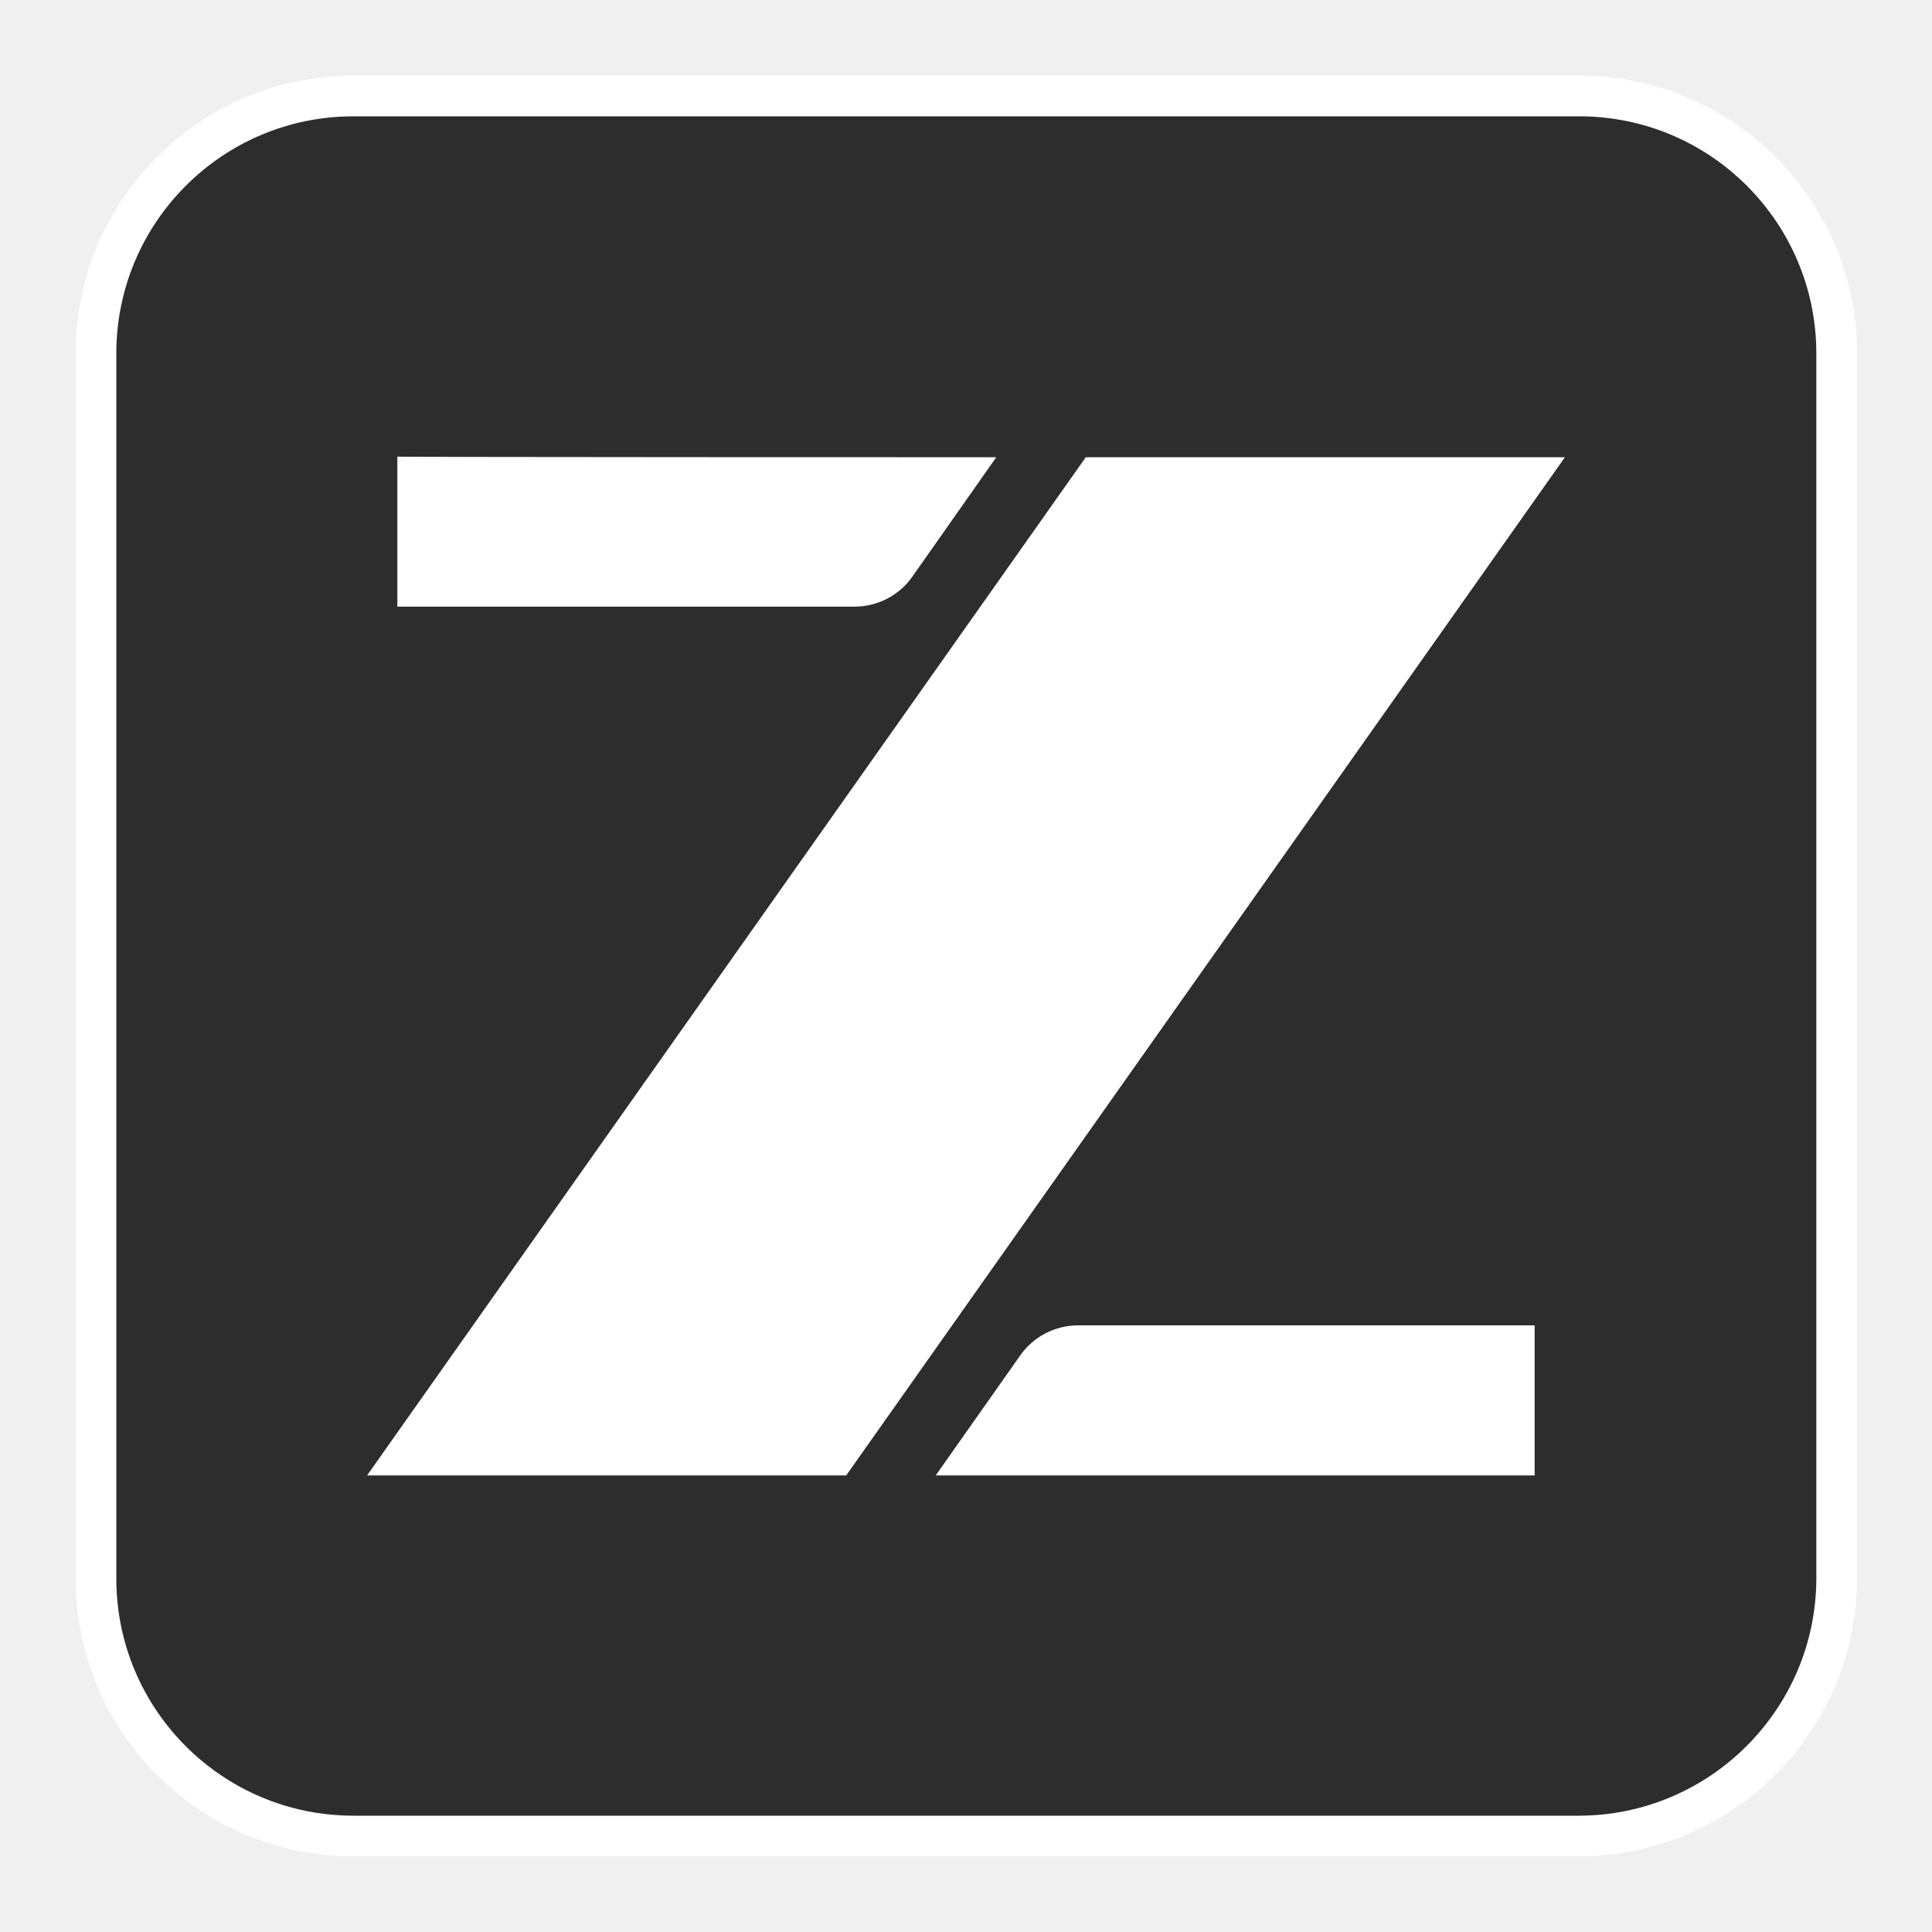
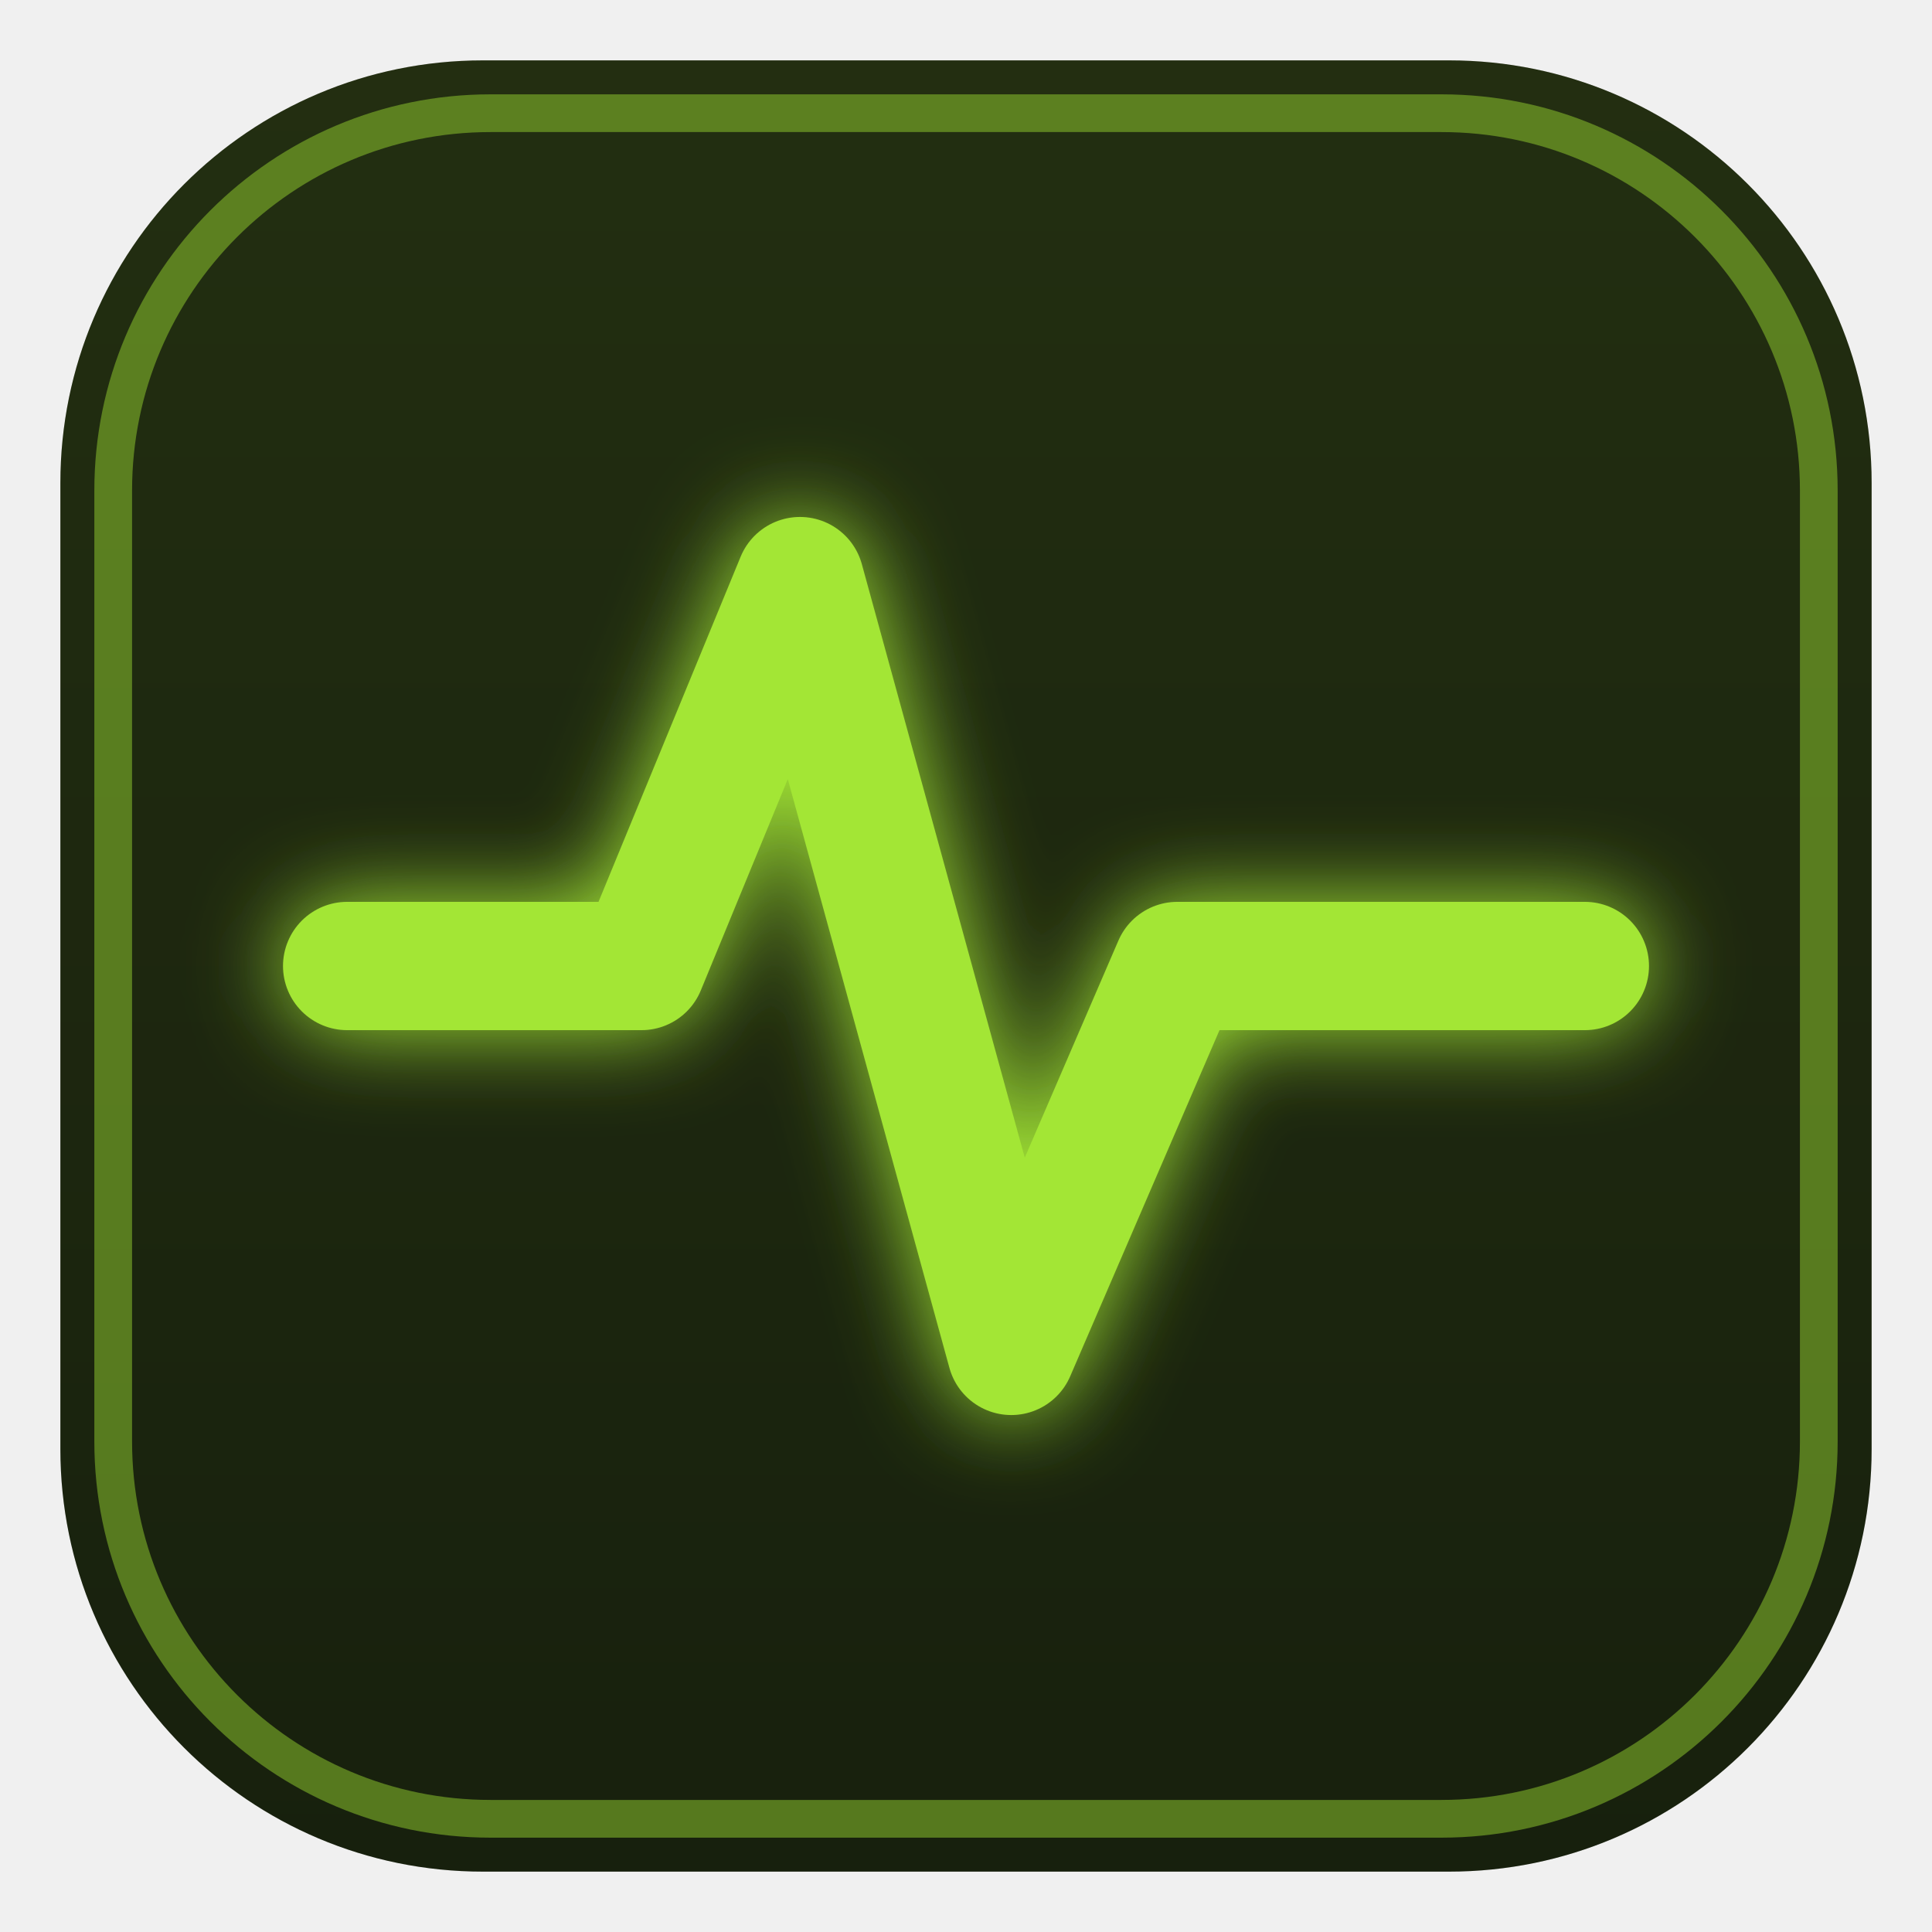
- <svg xmlns="http://www.w3.org/2000/svg" version="1.1" x="0px" y="0px" viewBox="0 0 30 30" style="enable-background:new 0 0 30 30;" xml:space="preserve">
+ <svg xmlns="http://www.w3.org/2000/svg" viewBox="0 0 512 512" width="512" height="512" role="img" aria-label="AI Gym Coach Pro">
  <defs>
-     <style type="text/css">
-     .st194{fill:#2D2D2D;stroke:#FFFFFF;stroke-width:0.632;stroke-miterlimit:10;}
-     .st23{fill:#FFFFFF;}
- 
-     .z-breathe {
-       animation: breathe 2.5s ease-in-out infinite;
-     }
- 
-     @keyframes breathe {
-       0%, 100% { opacity: 0.7; }
-       50% { opacity: 1; }
-     }
-   </style>
+     <linearGradient id="tile" x1="0" y1="0" x2="0" y2="1">
+       <stop offset="0%" stop-color="#12160c" />
+       <stop offset="100%" stop-color="#050608" />
+     </linearGradient>
+     <filter id="glow" x="-50%" y="-50%" width="200%" height="200%">
+       <feGaussianBlur stdDeviation="12" result="blur" />
+       <feMerge>
+         <feMergeNode in="blur" />
+         <feMergeNode in="SourceGraphic" />
+       </feMerge>
+     </filter>
  </defs>
-   <g>
-     <path class="st194" d="M24.51,28.51H5.49c-2.21,0-4-1.79-4-4V5.49c0-2.21,1.79-4,4-4h19.03c2.21,0,4,1.79,4,4v19.03     C28.51,26.72,26.72,28.51,24.51,28.51z" />
-     <g class="z-breathe">
-       <path class="st23" d="M15.47,7.1l-1.3,1.85c-0.2,0.29-0.54,0.47-0.9,0.47h-7.1V7.09C6.16,7.1,15.47,7.1,15.47,7.1z" />
-       <polygon class="st23" points="24.3,7.1 13.14,22.91 5.7,22.91 16.86,7.1" />
-       <path class="st23" d="M14.53,22.91l1.31-1.86c0.2-0.29,0.54-0.47,0.9-0.47h7.09v2.33H14.53z" />
-     </g>
-   </g>
+   <rect x="16" y="16" width="480" height="480" rx="112" fill="url(#tile)" />
+   <rect x="16" y="16" width="480" height="480" rx="112" fill="#a3e635" opacity="0.12" />
+   <rect x="30" y="30" width="452" height="452" rx="100" fill="none" stroke="#a3e635" stroke-opacity="0.45" stroke-width="10" />
+   <path d="M92 256 H170 L212 154 L268 358 L312 256 H420" fill="none" stroke="#a3e635" stroke-width="34" stroke-linecap="round" stroke-linejoin="round" filter="url(#glow)" />
</svg>
